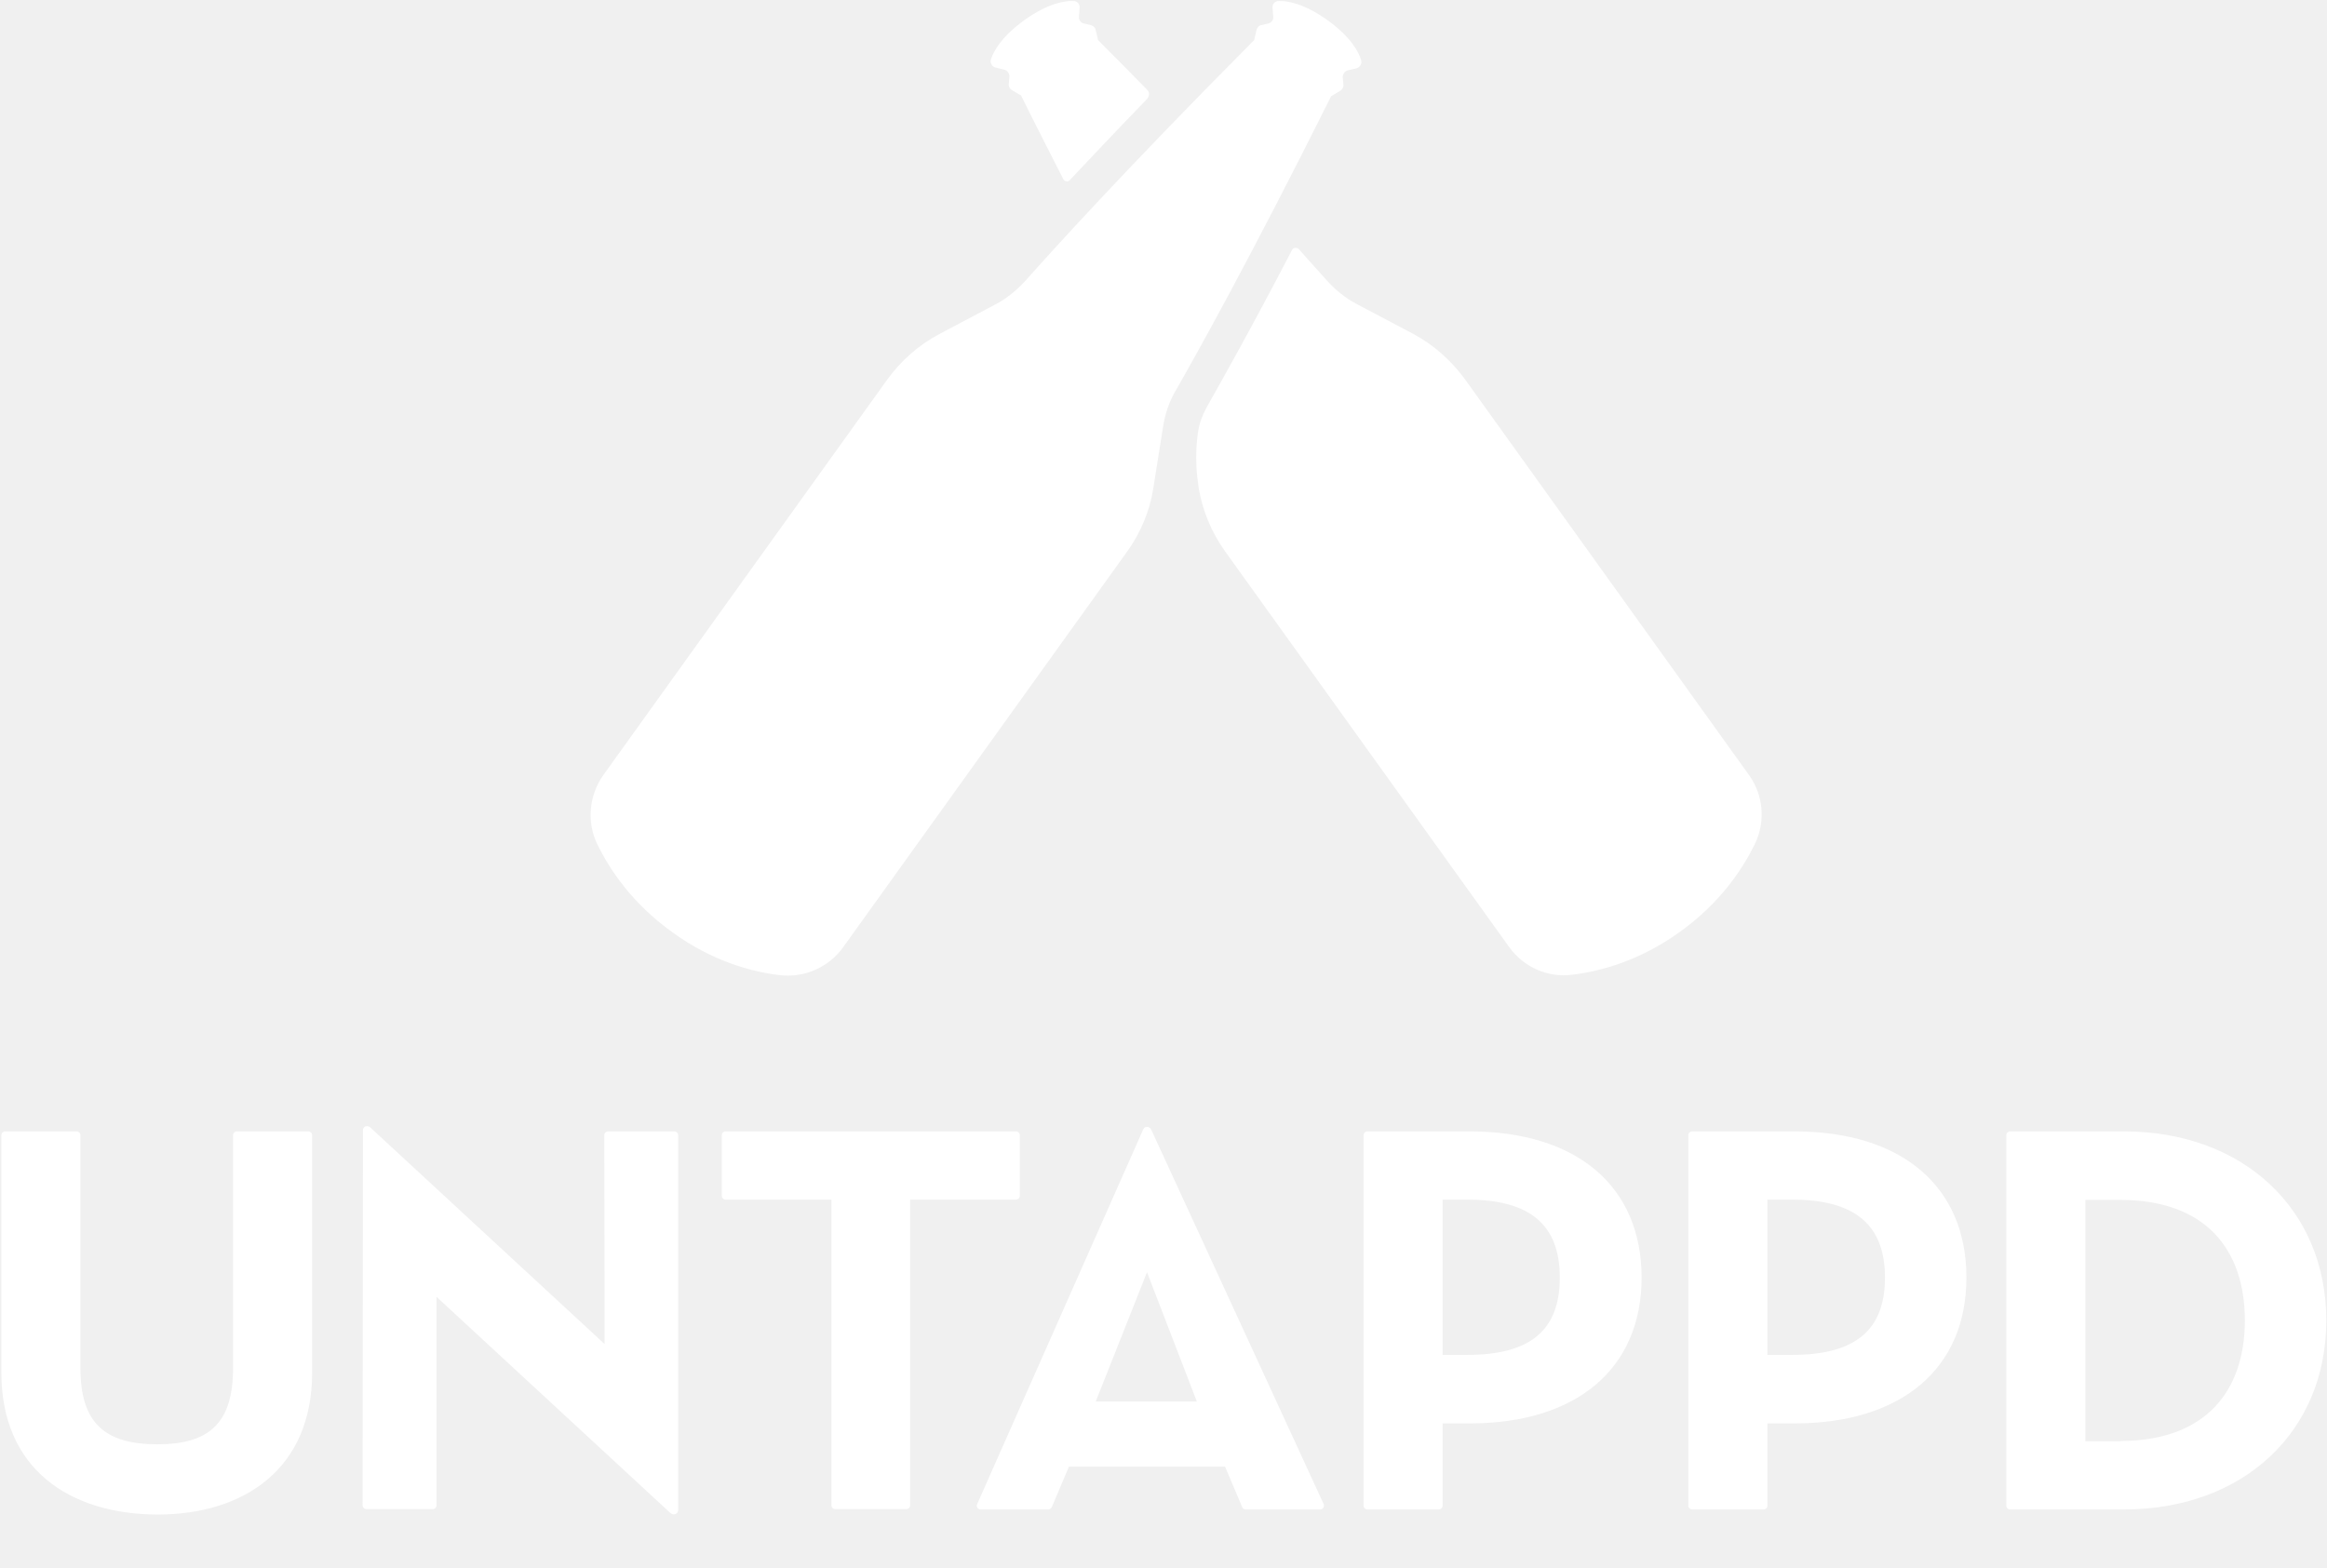
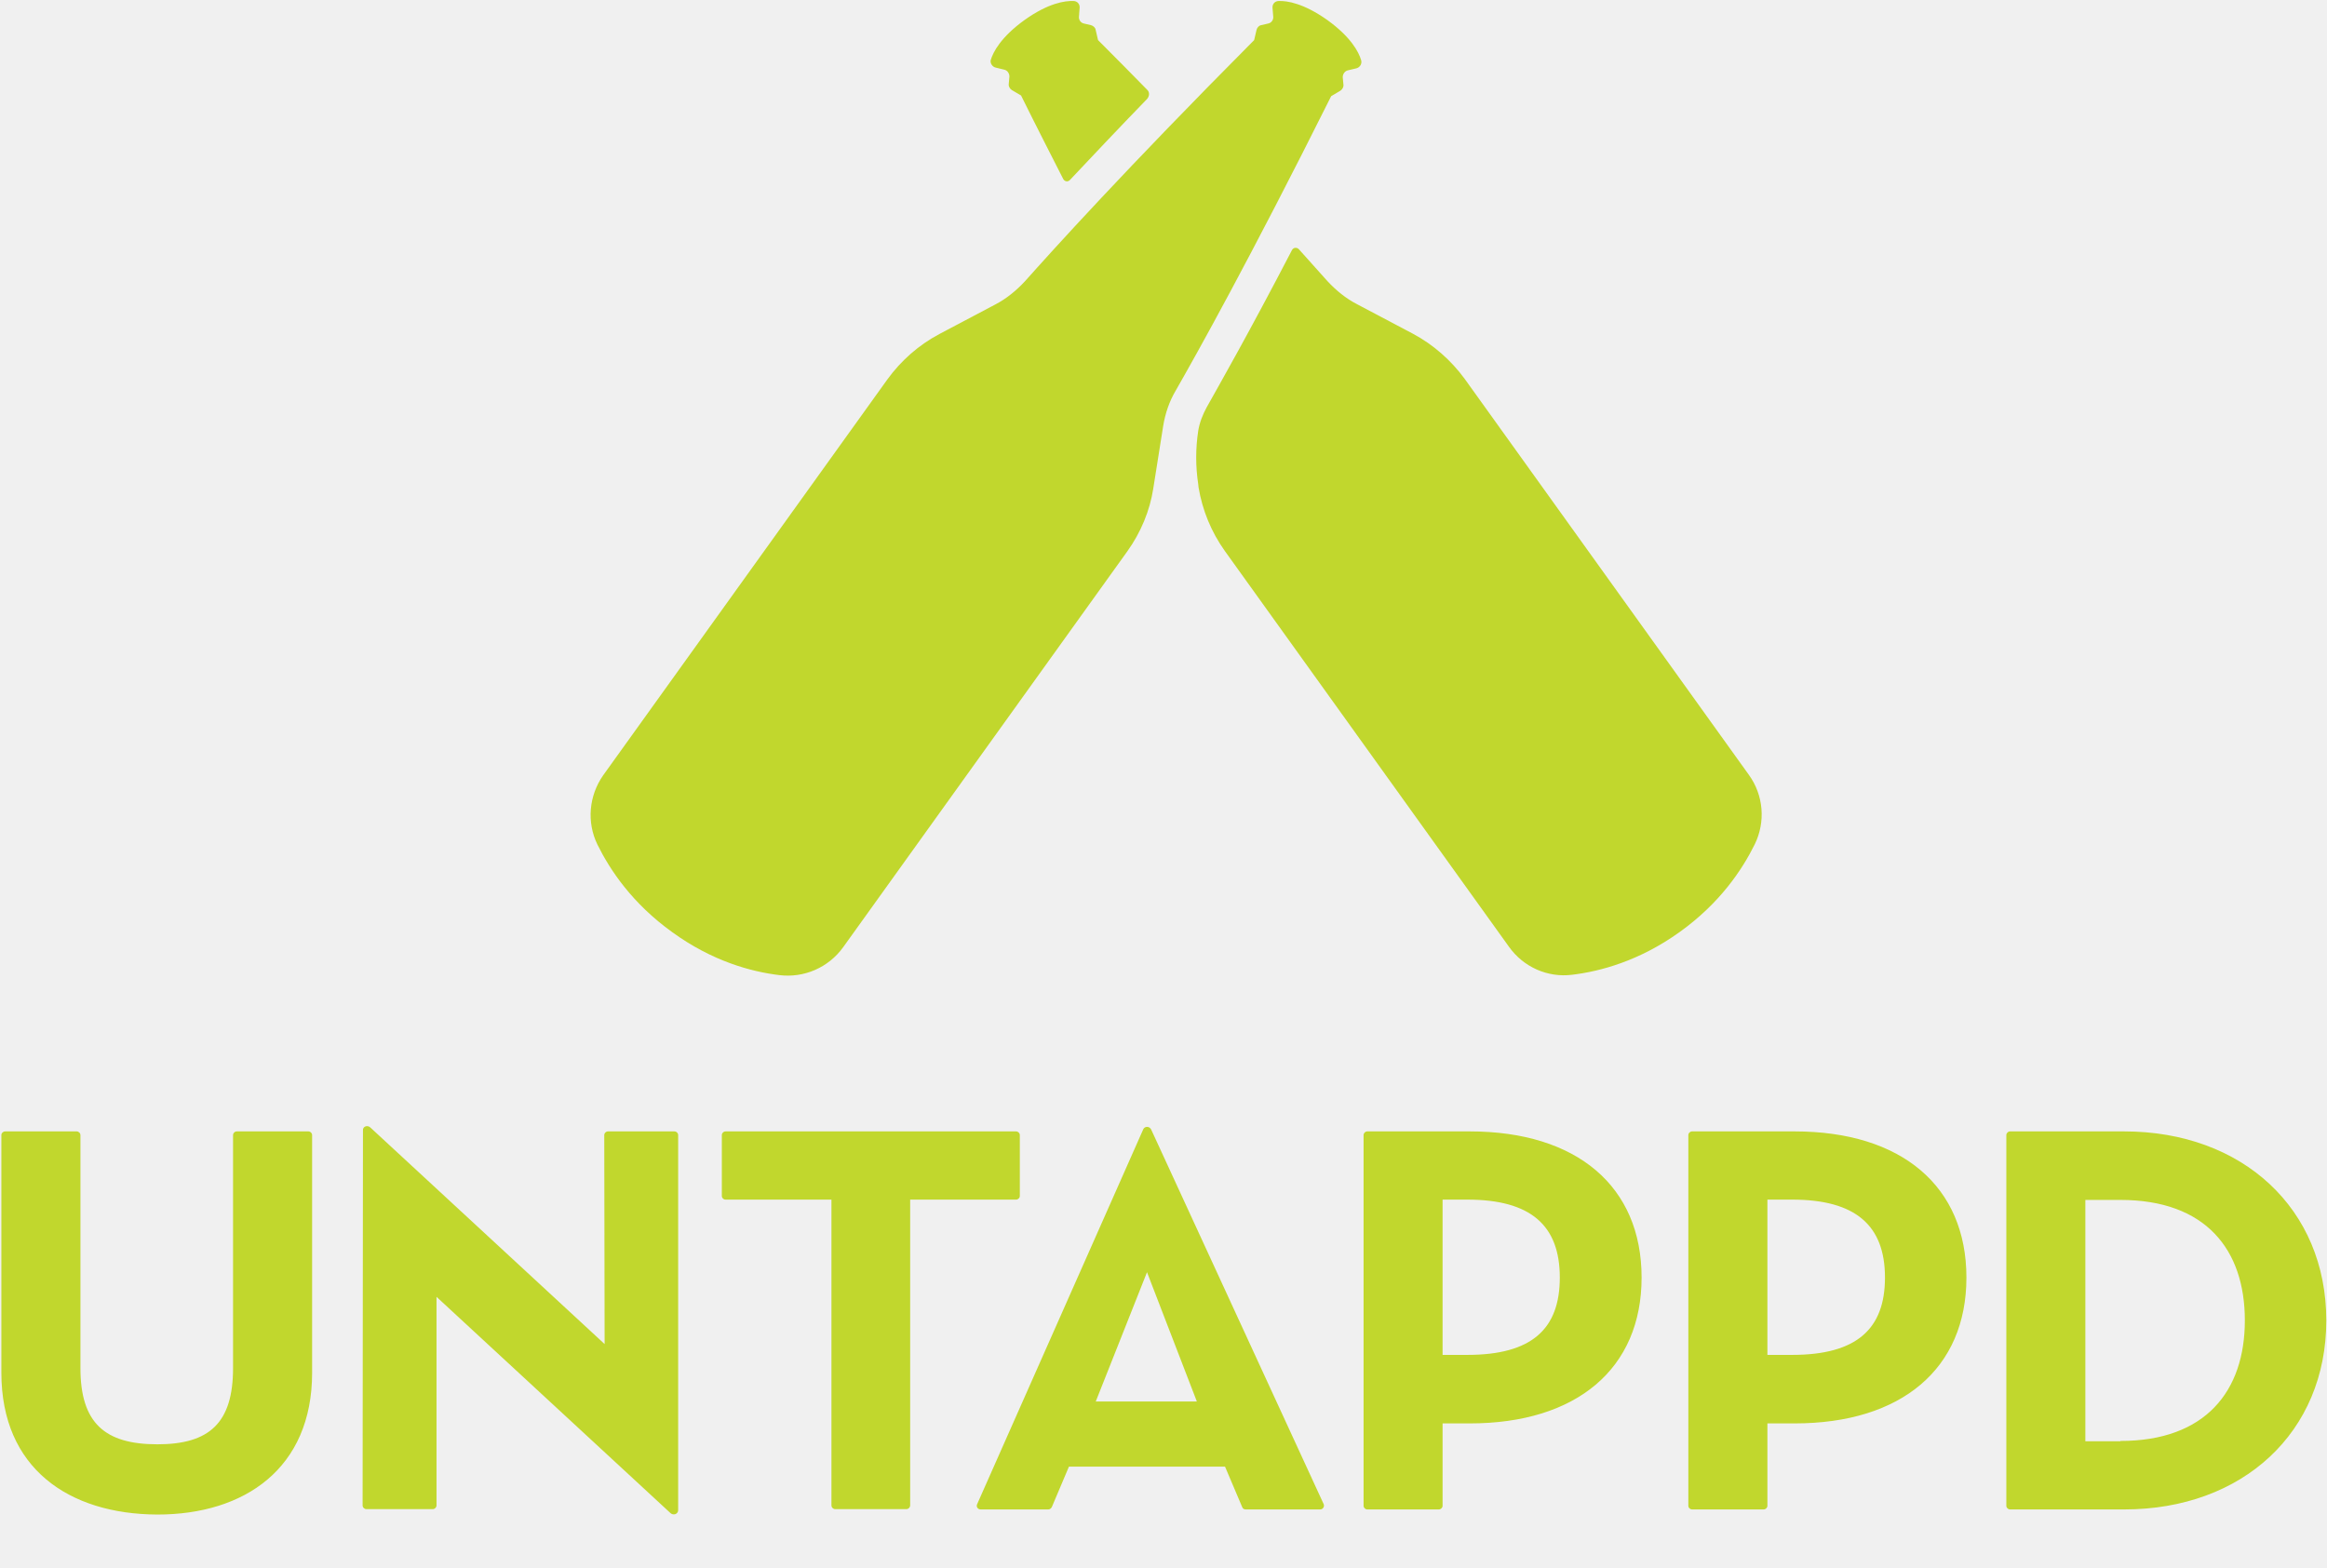
<svg xmlns="http://www.w3.org/2000/svg" width="46px" height="31px" viewBox="0 0 46 31" version="1.1">
  <g id="Page-1" stroke="none" stroke-width="1" fill="none" fill-rule="evenodd">
-     <g id="hops-and-vines-homepage" transform="translate(-1283, -106)" fill="#FFFFFF" fill-rule="nonzero">
+     <g id="hops-and-vines-homepage" transform="translate(-1283, -106)" fill="#c1d72d" fill-rule="nonzero">
      <g id="icon/untappd-logo-icon" transform="translate(1283, 106)">
        <g id="Group" transform="translate(0, 22.25806)">
          <path d="M0.027,4.885 L0.027,0.187 C0.027,0.147 0.061,0.113 0.102,0.113 L1.515,0.113 C1.556,0.113 1.59,0.147 1.59,0.187 L1.59,4.792 C1.59,5.88 2.072,6.3 3.112,6.3 C4.138,6.3 4.607,5.88 4.607,4.792 L4.607,0.187 C4.607,0.147 4.641,0.113 4.682,0.113 L6.095,0.113 C6.136,0.113 6.17,0.147 6.17,0.187 L6.17,4.885 C6.17,6.774 4.838,7.689 3.112,7.689 C1.359,7.682 0.027,6.774 0.027,4.885 M7.318,0.033 L11.952,4.318 L11.945,0.187 C11.945,0.147 11.979,0.113 12.02,0.113 L13.331,0.113 C13.372,0.113 13.406,0.147 13.406,0.187 L13.406,7.602 C13.406,7.675 13.318,7.715 13.256,7.662 L8.629,3.384 L8.629,7.508 C8.629,7.548 8.595,7.582 8.555,7.582 L7.243,7.582 C7.202,7.582 7.168,7.548 7.168,7.508 L7.175,0.093 C7.168,0.02 7.257,-0.02 7.318,0.033 M16.436,1.462 L14.344,1.462 C14.303,1.462 14.269,1.428 14.269,1.388 L14.269,0.187 C14.269,0.147 14.303,0.113 14.344,0.113 L20.085,0.113 C20.126,0.113 20.16,0.147 20.16,0.187 L20.16,1.388 C20.16,1.428 20.126,1.462 20.085,1.462 L17.992,1.462 L17.992,7.508 C17.992,7.548 17.958,7.582 17.918,7.582 L16.511,7.582 C16.47,7.582 16.436,7.548 16.436,7.508 L16.436,1.462 Z M22.674,2.897 L21.661,5.453 L23.659,5.453 L22.674,2.897 Z M22.755,0.073 L26.166,7.482 C26.187,7.528 26.153,7.588 26.098,7.588 L24.624,7.588 C24.59,7.588 24.563,7.568 24.556,7.542 L24.216,6.741 L21.131,6.741 L20.792,7.542 C20.778,7.568 20.751,7.588 20.724,7.588 L19.385,7.588 C19.331,7.588 19.29,7.535 19.317,7.482 L22.599,0.073 C22.626,0.007 22.721,0.007 22.755,0.073 L22.755,0.073 Z M29.006,4.532 C30.277,4.532 30.834,4.024 30.834,3.003 C30.834,1.969 30.257,1.462 29.006,1.462 L28.517,1.462 L28.517,4.532 L29.006,4.532 Z M26.955,0.187 C26.955,0.147 26.988,0.113 27.029,0.113 L29.054,0.113 C31.174,0.113 32.451,1.201 32.451,3.003 C32.451,4.805 31.167,5.887 29.054,5.887 L28.517,5.887 L28.517,7.515 C28.517,7.555 28.483,7.588 28.443,7.588 L27.029,7.588 C26.988,7.588 26.955,7.555 26.955,7.515 L26.955,0.187 Z M35.427,4.532 C36.698,4.532 37.262,4.024 37.262,3.003 C37.262,1.969 36.678,1.462 35.427,1.462 L34.938,1.462 L34.938,4.532 L35.427,4.532 Z M33.375,0.187 C33.375,0.147 33.409,0.113 33.45,0.113 L35.475,0.113 C37.595,0.113 38.872,1.201 38.872,3.003 C38.872,4.805 37.588,5.887 35.475,5.887 L34.938,5.887 L34.938,7.515 C34.938,7.555 34.904,7.588 34.864,7.588 L33.45,7.588 C33.409,7.588 33.375,7.555 33.375,7.515 L33.375,0.187 Z M41.916,6.234 C43.601,6.234 44.376,5.246 44.376,3.851 C44.376,2.456 43.608,1.468 41.916,1.468 L41.223,1.468 L41.223,6.24 L41.916,6.24 L41.916,6.234 Z M39.661,0.187 C39.661,0.147 39.695,0.113 39.735,0.113 L41.991,0.113 C44.329,0.113 45.986,1.642 45.986,3.851 C45.986,6.06 44.335,7.588 41.991,7.588 L39.735,7.588 C39.695,7.588 39.661,7.555 39.661,7.515 L39.661,0.187 Z" id="Shape" />
        </g>
        <g id="Group" transform="translate(11.62105, 0)">
          <path d="M10.664,10.901 L5.046,18.73 C4.756,19.133 4.271,19.341 3.786,19.281 C3.227,19.214 2.459,19.005 1.671,18.434 C0.876,17.863 0.438,17.204 0.189,16.7 C-0.027,16.257 0.02,15.733 0.303,15.329 L5.922,7.5 C6.191,7.13 6.541,6.821 6.946,6.606 L8.051,6.022 C8.273,5.907 8.468,5.746 8.637,5.565 C9.176,4.96 10.611,3.367 13.171,0.793 L13.218,0.591 C13.231,0.544 13.265,0.504 13.312,0.497 L13.453,0.464 C13.514,0.45 13.555,0.39 13.548,0.329 L13.534,0.155 C13.528,0.081 13.581,0.02 13.656,0.02 C13.824,0.013 14.154,0.067 14.619,0.397 C15.084,0.733 15.239,1.028 15.286,1.19 C15.306,1.257 15.266,1.331 15.192,1.351 L15.023,1.391 C14.963,1.405 14.922,1.465 14.922,1.526 L14.936,1.673 C14.942,1.72 14.915,1.767 14.875,1.794 L14.693,1.902 C13.076,5.141 12.025,7.016 11.621,7.722 C11.493,7.937 11.412,8.179 11.372,8.427 L11.176,9.664 C11.109,10.094 10.934,10.524 10.664,10.901 Z M22.952,15.323 L17.334,7.493 C17.064,7.124 16.714,6.815 16.31,6.599 L15.205,6.015 C14.983,5.901 14.787,5.739 14.619,5.558 C14.484,5.41 14.296,5.195 14.053,4.926 C14.013,4.886 13.945,4.892 13.918,4.946 C13.069,6.579 12.49,7.594 12.234,8.051 C12.153,8.199 12.093,8.353 12.066,8.515 C12.012,8.864 12.012,9.227 12.066,9.577 L12.072,9.637 C12.147,10.087 12.322,10.517 12.591,10.894 L18.21,18.723 C18.493,19.12 18.971,19.335 19.456,19.274 C20.015,19.207 20.79,18.999 21.585,18.427 C22.38,17.856 22.818,17.198 23.067,16.694 C23.283,16.25 23.242,15.726 22.952,15.323 M8.064,1.337 L8.232,1.378 C8.293,1.391 8.333,1.452 8.333,1.512 L8.32,1.66 C8.313,1.707 8.34,1.754 8.381,1.781 L8.563,1.888 C8.859,2.487 9.142,3.038 9.398,3.542 C9.425,3.589 9.485,3.602 9.526,3.562 C9.95,3.112 10.456,2.574 11.055,1.956 C11.102,1.902 11.109,1.821 11.055,1.774 C10.752,1.465 10.435,1.142 10.085,0.793 L10.038,0.591 C10.031,0.544 9.991,0.511 9.944,0.497 L9.802,0.464 C9.741,0.45 9.701,0.39 9.708,0.329 L9.721,0.155 C9.728,0.081 9.674,0.02 9.6,0.02 C9.432,0.013 9.101,0.06 8.63,0.397 C8.165,0.733 8.01,1.028 7.963,1.19 C7.949,1.25 7.997,1.324 8.064,1.337" id="Shape" />
        </g>
      </g>
    </g>
  </g>
</svg>
